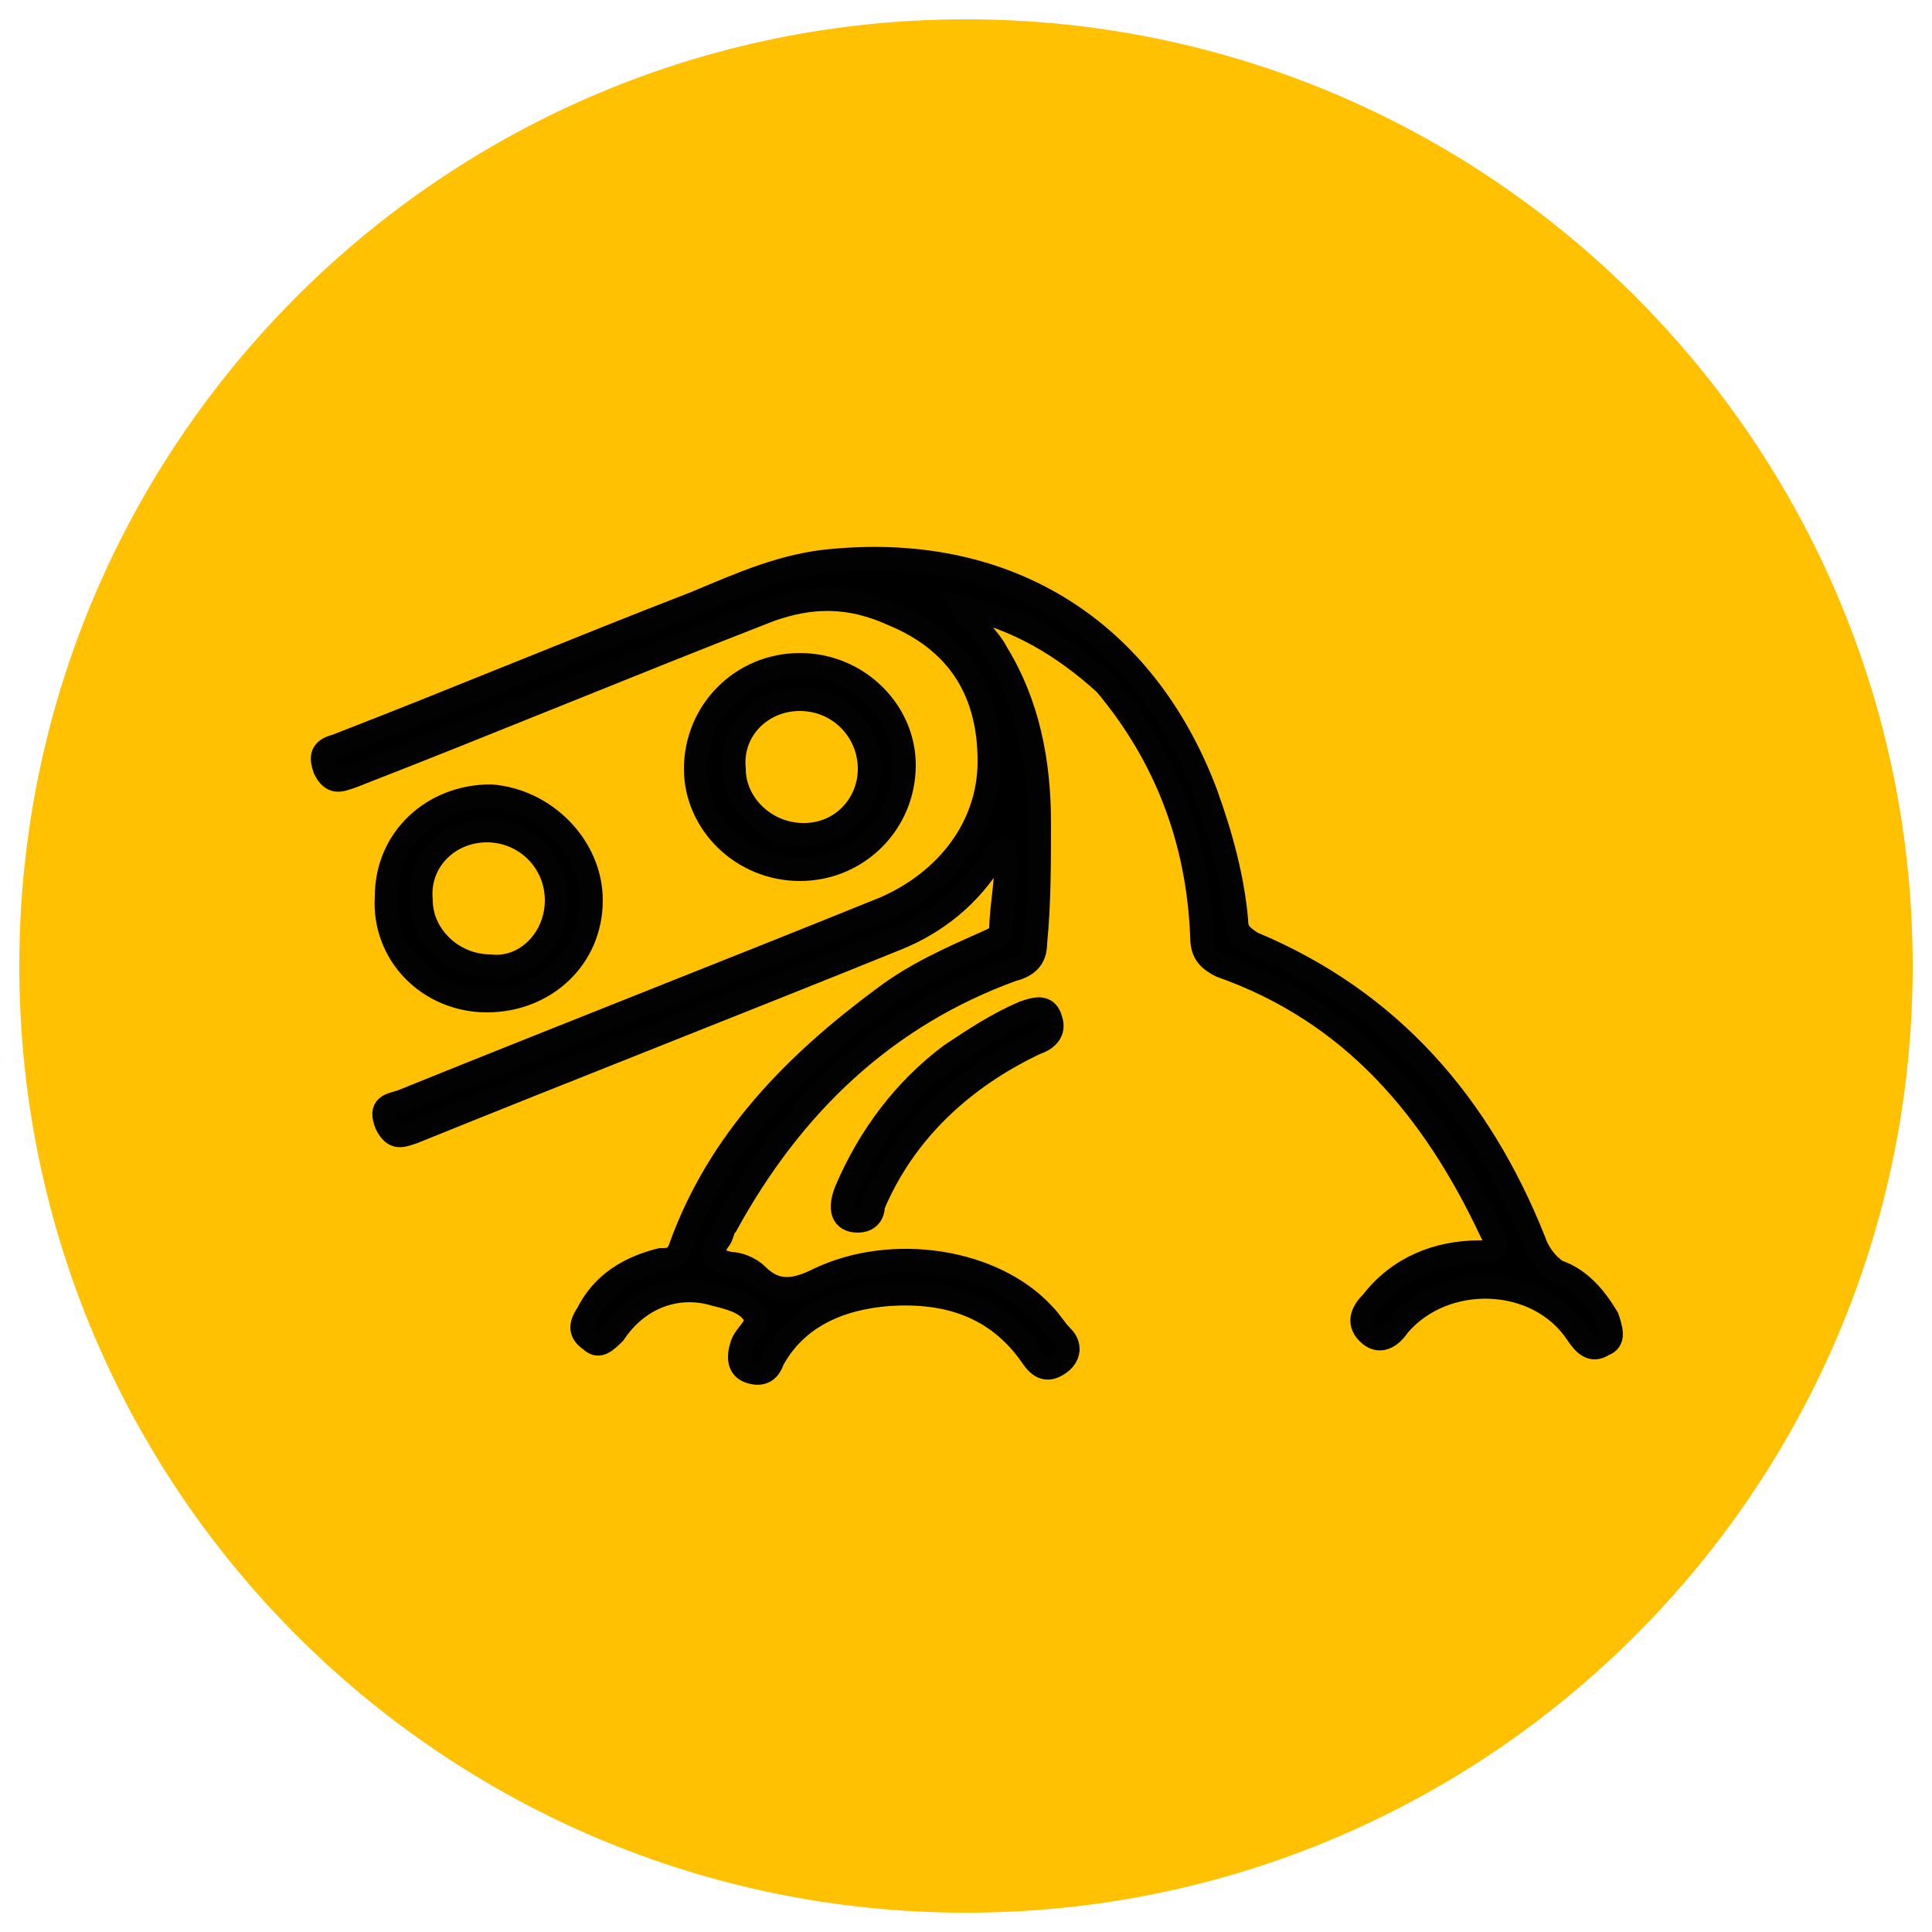
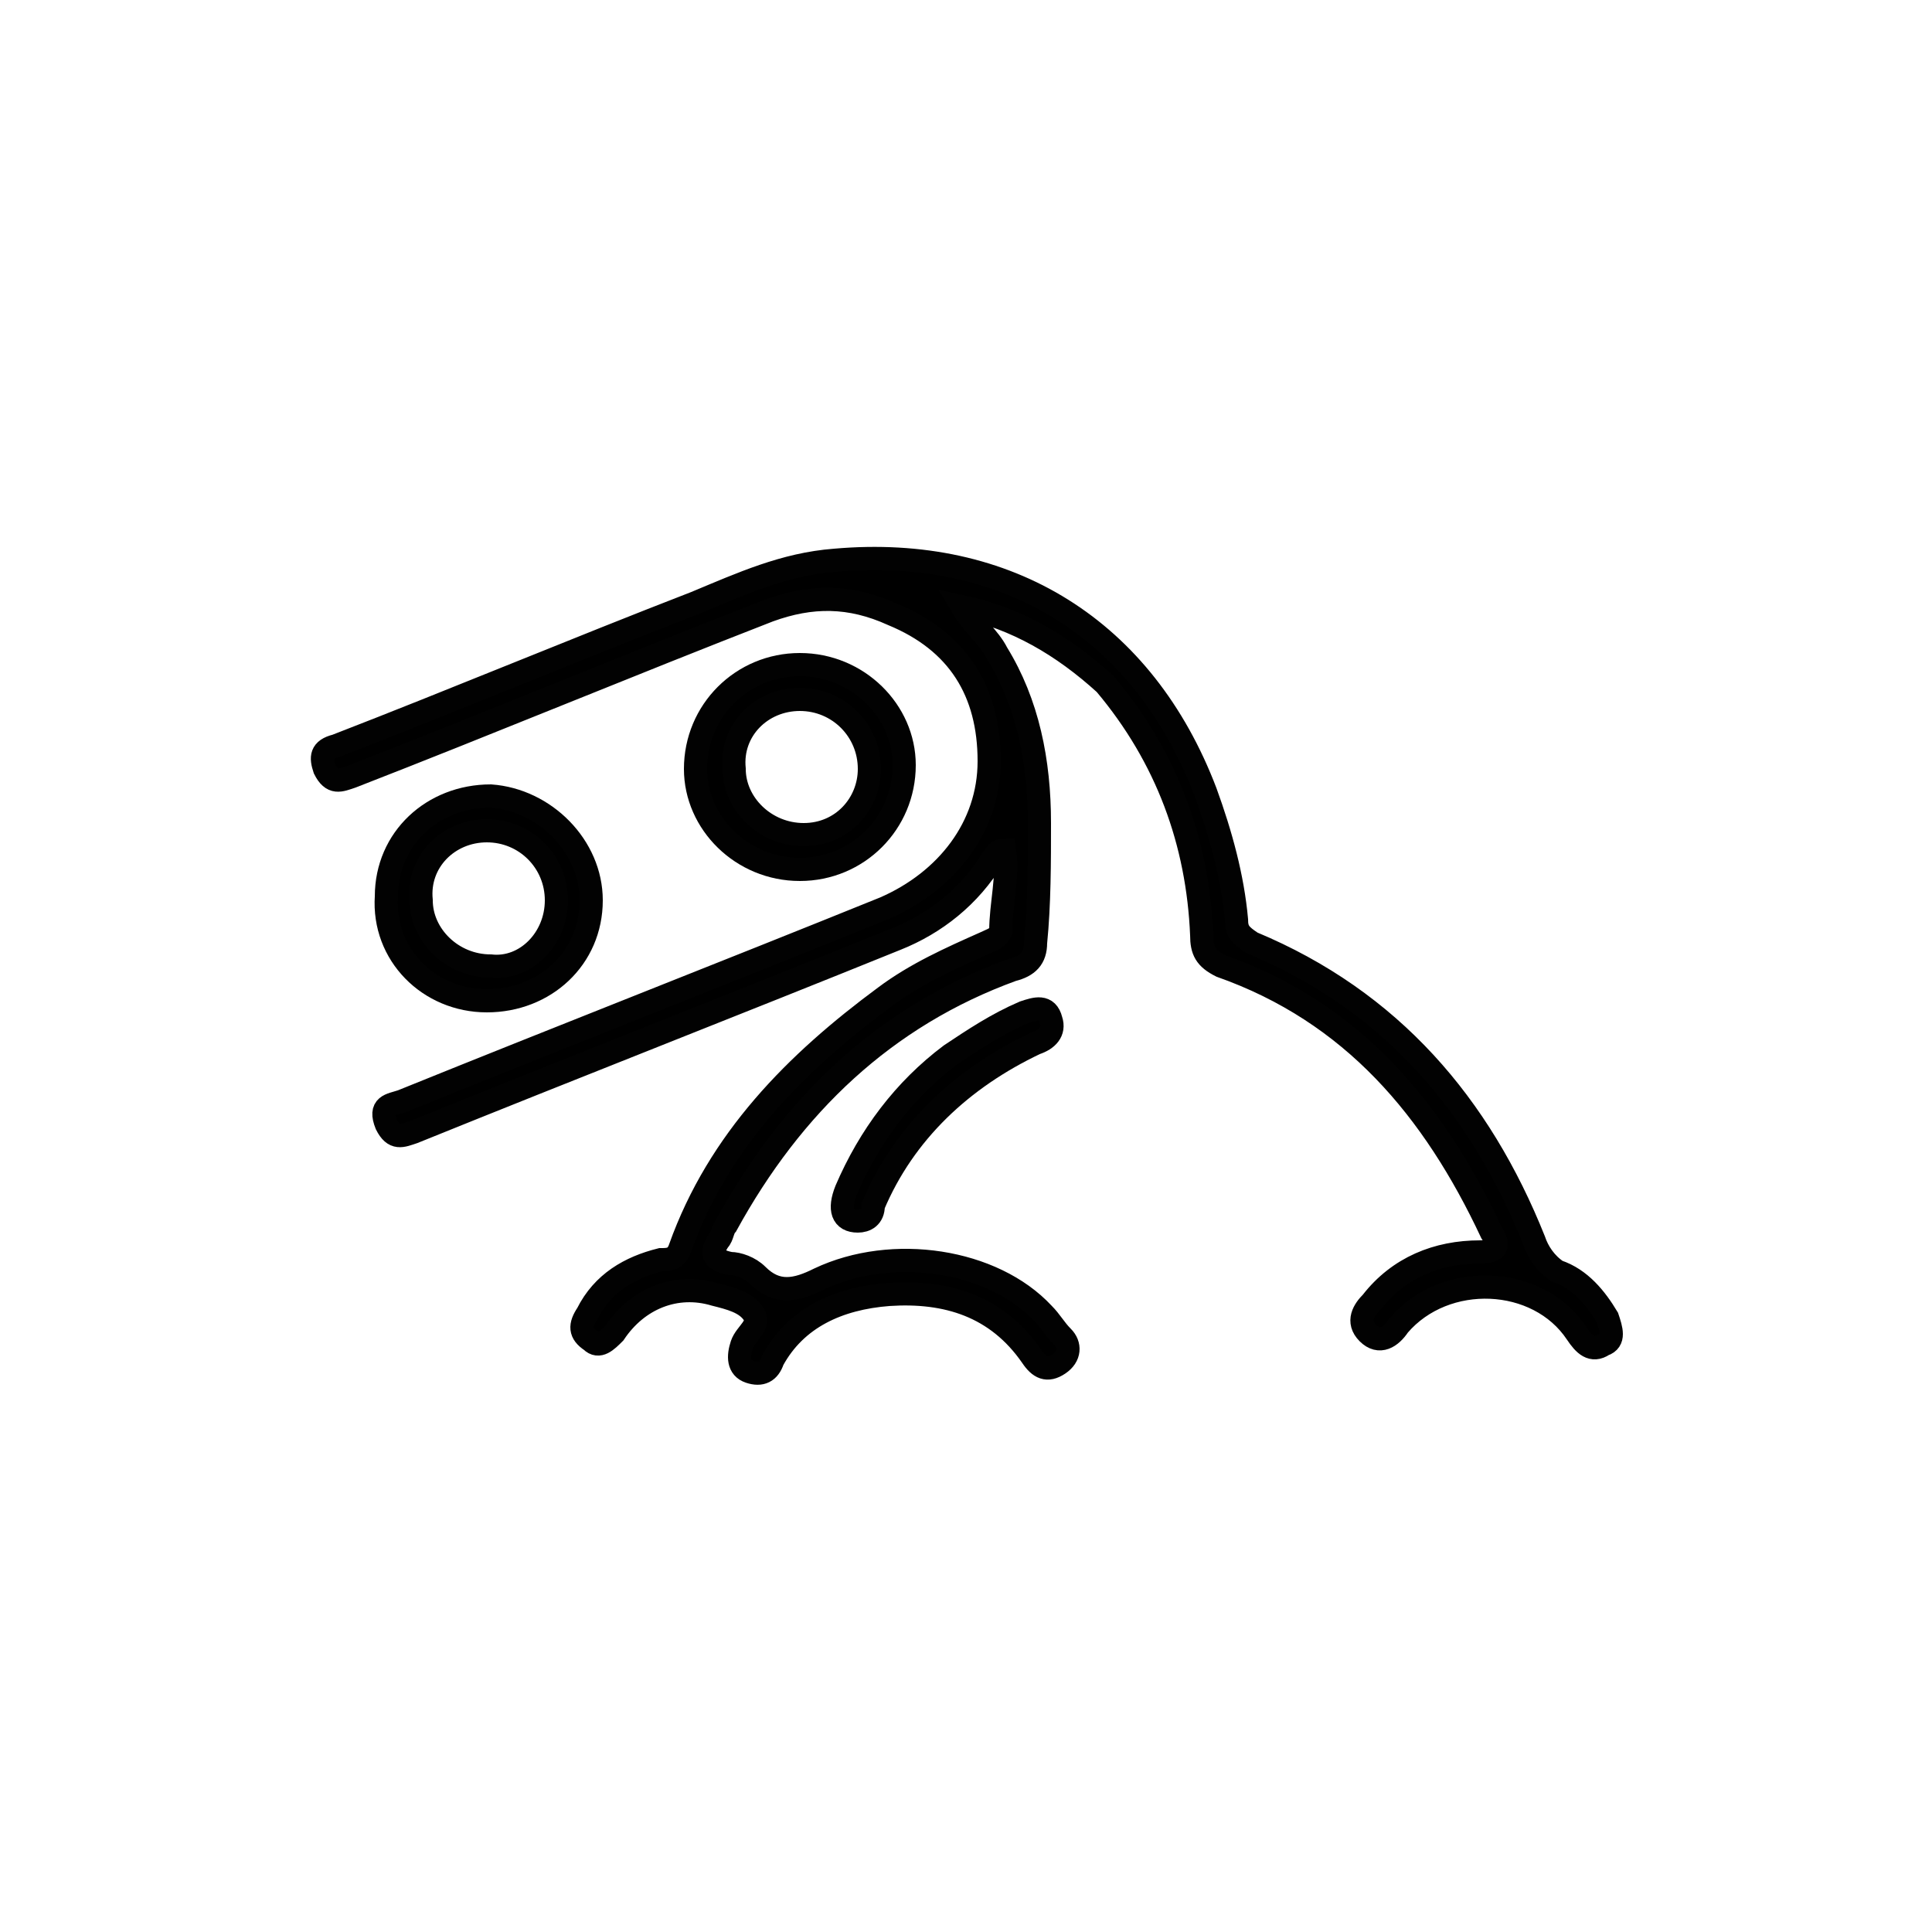
<svg xmlns="http://www.w3.org/2000/svg" version="1.1" baseProfile="tiny" id="Layer_1" x="0px" y="0px" viewBox="0 0 50 50" overflow="visible" xml:space="preserve">
-   <g>
-     <g>
-       <circle fill="#FFC101" cx="25" cy="25" r="24.5" />
-     </g>
-   </g>
  <g>
    <path stroke="#020202" stroke-width="0.6" stroke-miterlimit="10" d="M24.9,15.7c0.3,0.5,0.7,0.8,0.9,1.2c0.8,1.3,1.1,2.8,1.1,4.4   c0,1,0,2.1-0.1,3.1c0,0.4-0.2,0.6-0.6,0.7c-3.3,1.2-5.7,3.5-7.4,6.6c-0.1,0.1-0.1,0.3-0.2,0.4c-0.2,0.3-0.2,0.5,0.3,0.6   c0.2,0,0.5,0.1,0.7,0.3c0.5,0.5,1,0.4,1.6,0.1c1.9-0.9,4.5-0.5,5.8,0.9c0.2,0.2,0.3,0.4,0.5,0.6c0.2,0.2,0.2,0.5-0.1,0.7   c-0.3,0.2-0.5,0.1-0.7-0.2c-0.9-1.3-2.2-1.7-3.7-1.6c-1.3,0.1-2.4,0.6-3,1.7c-0.1,0.3-0.3,0.4-0.6,0.3c-0.3-0.1-0.3-0.4-0.2-0.7   c0.1-0.3,0.5-0.5,0.3-0.8c-0.2-0.3-0.6-0.4-1-0.5c-1-0.3-2,0.1-2.6,1c-0.2,0.2-0.4,0.4-0.6,0.2c-0.3-0.2-0.3-0.4-0.1-0.7   c0.4-0.8,1.1-1.2,1.9-1.4c0.2,0,0.4,0,0.5-0.3c1-2.8,3-4.8,5.3-6.5c0.8-0.6,1.7-1,2.6-1.4c0.2-0.1,0.3-0.1,0.4-0.3   c0-0.7,0.2-1.4,0.1-2.1c-0.2,0-0.2,0.1-0.3,0.2c-0.6,1-1.5,1.7-2.5,2.1c-4.2,1.7-8.3,3.3-12.5,5c-0.3,0.1-0.5,0.2-0.7-0.2   c-0.2-0.5,0.1-0.5,0.4-0.6c4.2-1.7,8.3-3.3,12.5-5c1.6-0.7,2.7-2.1,2.7-3.8c0-1.8-0.8-3.1-2.5-3.8c-1.1-0.5-2.1-0.5-3.2-0.1   c-3.6,1.4-7.2,2.9-10.8,4.3c-0.3,0.1-0.5,0.2-0.7-0.2c-0.1-0.3-0.1-0.5,0.3-0.6c3.1-1.2,6.2-2.5,9.3-3.7c1.2-0.5,2.3-1,3.6-1.1   c4.5-0.4,8,1.8,9.6,6c0.4,1.1,0.7,2.2,0.8,3.3c0,0.3,0.1,0.4,0.4,0.6c3.6,1.5,5.9,4.2,7.3,7.7c0.1,0.3,0.3,0.6,0.6,0.8   c0.6,0.2,1,0.7,1.3,1.2c0.1,0.3,0.2,0.6-0.1,0.7c-0.3,0.2-0.5,0-0.7-0.3c-1-1.5-3.4-1.6-4.6-0.2c-0.2,0.3-0.5,0.5-0.8,0.2   c-0.3-0.3-0.1-0.6,0.1-0.8c0.7-0.9,1.7-1.3,2.8-1.3c0.5,0,0.5-0.2,0.3-0.5c-1.5-3.2-3.6-5.7-7-6.9c-0.4-0.2-0.5-0.4-0.5-0.8   c-0.1-2.4-0.9-4.6-2.5-6.5C27.5,16.7,26.3,16,24.9,15.7z" />
    <path stroke="#020202" stroke-width="0.6" stroke-miterlimit="10" d="M23.4,19.8c0,1.5-1.2,2.7-2.7,2.7c-1.5,0-2.7-1.2-2.7-2.6   c0-1.5,1.2-2.7,2.7-2.7C22.2,17.2,23.4,18.4,23.4,19.8z M20.8,21.6c1,0,1.7-0.8,1.7-1.7c0-1-0.8-1.8-1.8-1.8c-1,0-1.8,0.8-1.7,1.8   C19,20.8,19.8,21.6,20.8,21.6z" />
    <path stroke="#020202" stroke-width="0.6" stroke-miterlimit="10" d="M15.3,23.3c0,1.5-1.2,2.6-2.7,2.6c-1.5,0-2.7-1.2-2.6-2.7   c0-1.5,1.2-2.6,2.7-2.6C14.1,20.7,15.3,21.9,15.3,23.3z M14.4,23.3c0-1-0.8-1.8-1.8-1.8c-1,0-1.8,0.8-1.7,1.8   c0,0.9,0.8,1.7,1.8,1.7C13.6,25.1,14.4,24.3,14.4,23.3z" />
    <path stroke="#020202" stroke-width="0.6" stroke-miterlimit="10" d="M22.2,31.6c-0.4,0-0.5-0.3-0.3-0.8c0.6-1.4,1.5-2.6,2.7-3.5   c0.6-0.4,1.2-0.8,1.9-1.1c0.3-0.1,0.6-0.2,0.7,0.2c0.1,0.3-0.1,0.5-0.4,0.6c-1.9,0.9-3.4,2.3-4.2,4.2   C22.6,31.5,22.4,31.6,22.2,31.6z" />
  </g>
</svg>
